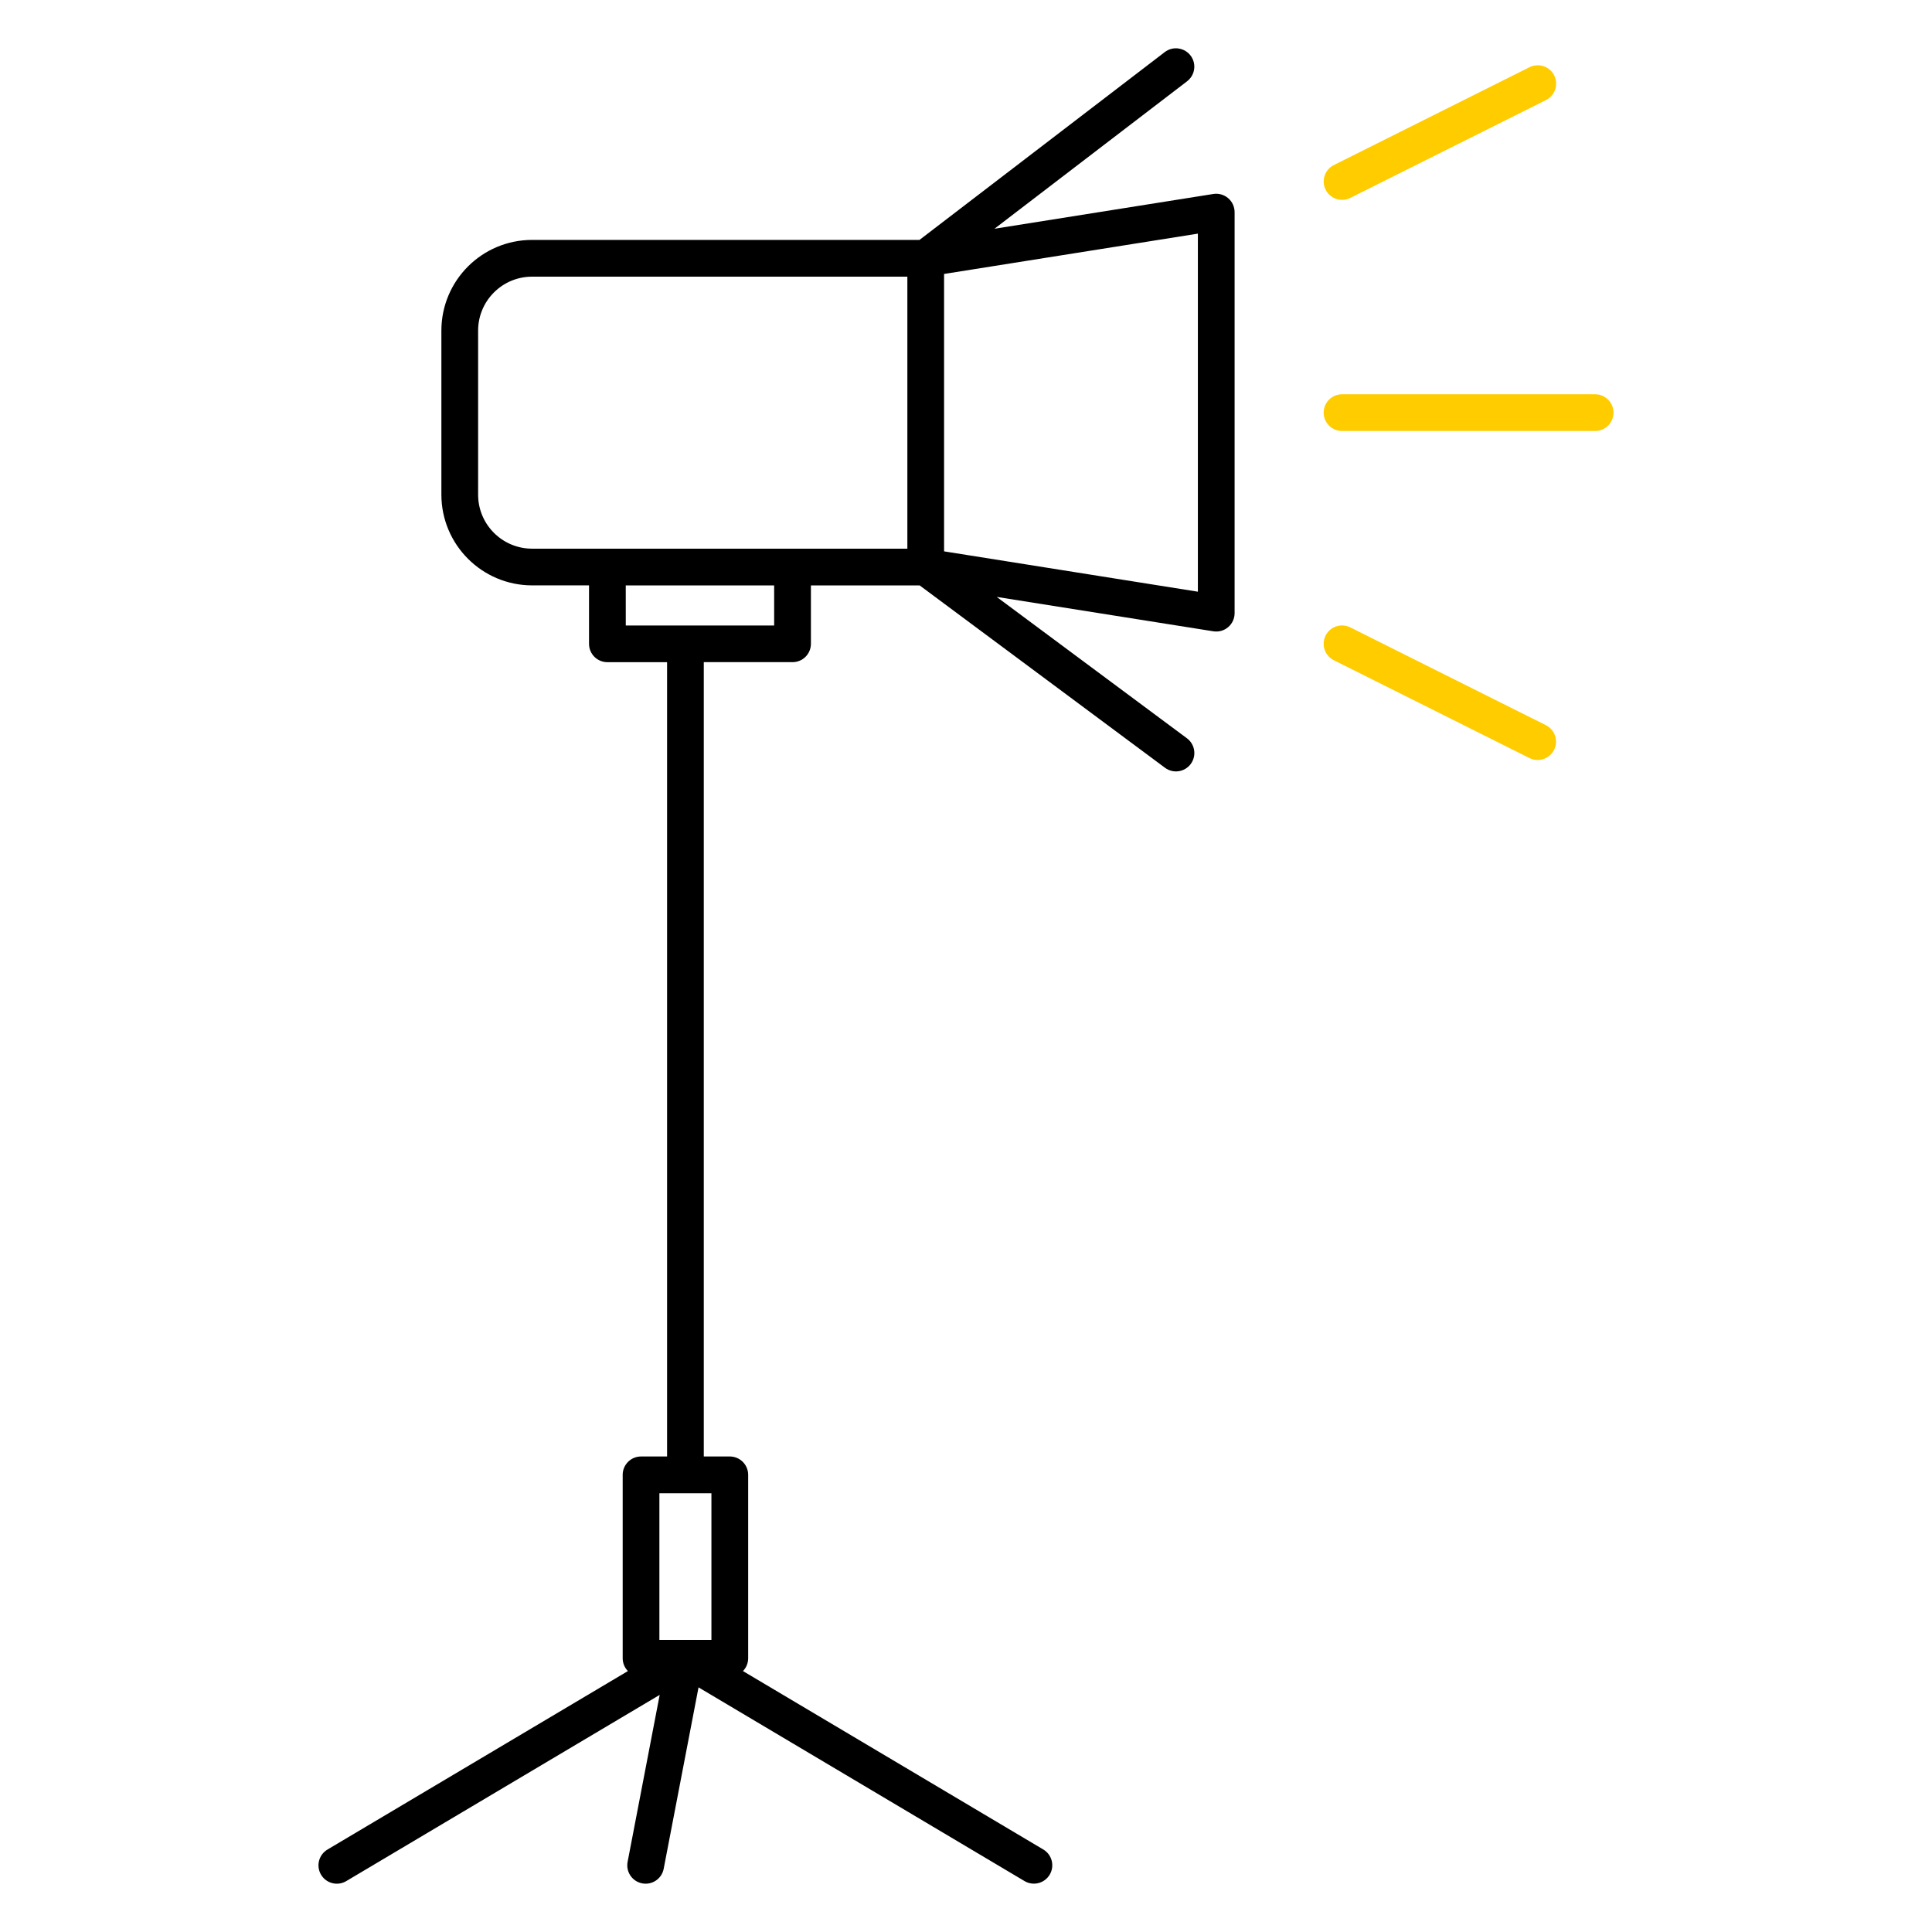
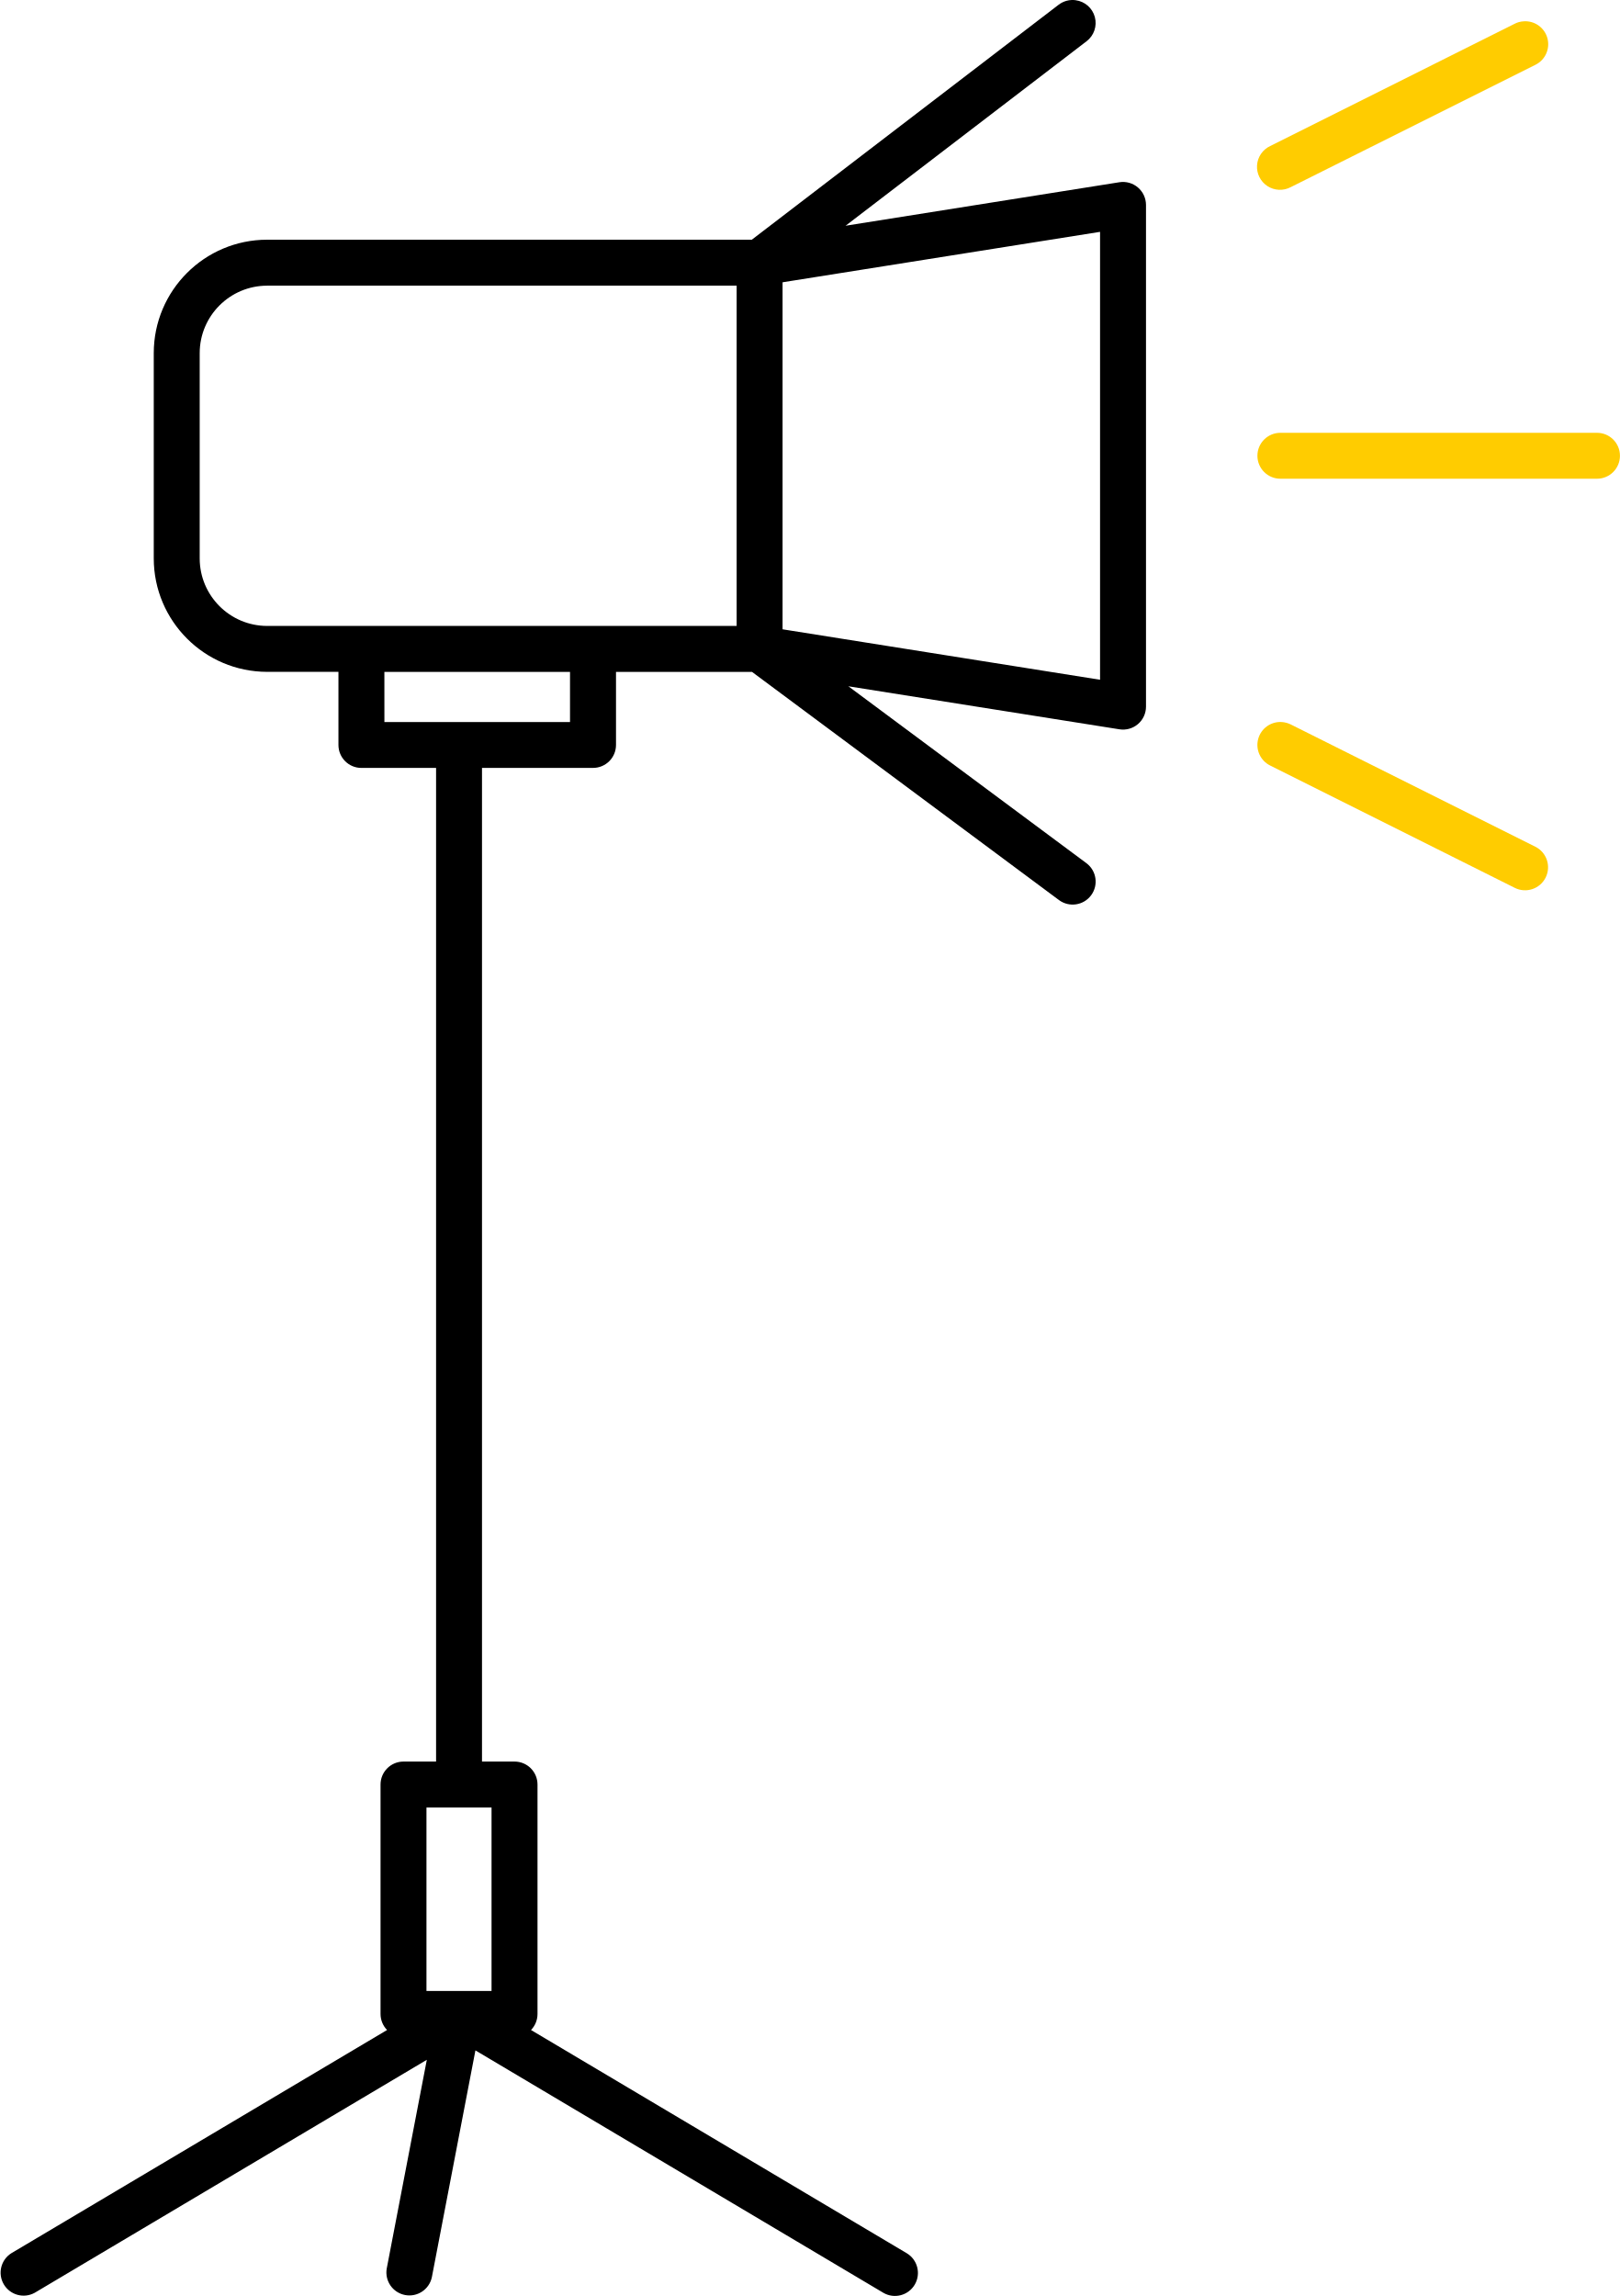
- <svg xmlns="http://www.w3.org/2000/svg" xml:space="preserve" width="100" height="100">
-   <path d="M79.527 3.383a.9.9 0 0 0-.363.097L69.04 8.543a.95.95 0 1 0 .85 1.701l10.125-5.062a.95.95 0 0 0-.487-1.8M69.463 20.408a.95.95 0 0 0 0 1.9h13.101a.95.95 0 1 0 0-1.9zm.06 11.967a1 1 0 0 1 .366.098l10.125 5.062a.95.95 0 0 1-.852 1.701L69.04 34.174a.95.95 0 0 1 .484-1.799" style="stroke-width:.475;fill:#fc0" />
-   <path d="M60.992 2.508a.95.95 0 0 0-.703.187l-12.697 9.723H27.537a4.696 4.696 0 0 0-4.691 4.691v8.496a4.7 4.7 0 0 0 4.691 4.694h2.951v3.025c0 .525.425.95.95.95h3.09v41.113H33.18a.95.95 0 0 0-.95.95v9.493c0 .258.103.493.27.664l-15.55 9.238a.95.95 0 0 0 .97 1.635l16.225-9.64-1.66 8.642a.95.95 0 0 0 1.867.36l1.804-9.391 16.88 10.03a.951.951 0 0 0 .97-1.636l-15.55-9.238a.95.95 0 0 0 .269-.664v-9.492a.95.95 0 0 0-.952-.951h-1.345V34.273h4.593a.95.95 0 0 0 .952-.949V30.3H47.6l12.7 9.44a.95.95 0 1 0 1.136-1.526l-9.848-7.318 11.215 1.78a.95.95 0 0 0 1.1-.937v-20.76a.953.953 0 0 0-1.1-.939l-11.33 1.8 9.972-7.634a.95.95 0 0 0-.453-1.697m1.01 9.584v18.533l-13.137-2.088V14.18Zm-34.465 2.226h19.428v14.08H27.537a2.796 2.796 0 0 1-2.79-2.793V17.11a2.794 2.794 0 0 1 2.79-2.79m4.852 15.98h7.681v2.075h-7.68zm1.741 46.99h2.693v7.59H34.13z" style="stroke-width:.475" />
+ <svg xmlns="http://www.w3.org/2000/svg" xml:space="preserve" width="67.03" height="95" version="1.1" id="svg2">
+   <defs id="defs2" />
+   <path d="m 63.043,0.883 a 0.9,0.9 0 0 0 -0.363,0.097 l -10.124,5.063 a 0.951,0.951 0 1 0 0.85,1.701 l 10.125,-5.062 a 0.95,0.95 0 0 0 -0.487,-1.8 m -10.065,17.026 a 0.95,0.95 0 0 0 0,1.9 h 13.101 a 0.95,0.95 0 1 0 0,-1.9 z m 0.06,11.967 a 1,1 0 0 1 0.366,0.098 l 10.125,5.062 a 0.951,0.951 0 0 1 -0.852,1.701 l -10.122,-5.062 a 0.95,0.95 0 0 1 0.484,-1.799" style="fill:#ffcc00;stroke-width:0.475" id="path1" />
+   <path d="m 44.508,0.008 a 0.95,0.95 0 0 0 -0.703,0.187 l -12.697,9.723 h -20.055 A 4.696,4.696 0 0 0 6.362,14.609 v 8.496 a 4.7,4.7 0 0 0 4.691,4.694 h 2.951 v 3.025 c 0,0.525 0.425,0.95 0.95,0.95 h 3.09 v 41.113 h -1.348 a 0.95,0.95 0 0 0 -0.95,0.95 v 9.493 c 0,0.258 0.103,0.493 0.27,0.664 l -15.55,9.238 a 0.951,0.951 0 0 0 0.97,1.635 l 16.225,-9.64 -1.66,8.642 a 0.951,0.951 0 0 0 1.867,0.36 l 1.804,-9.391 16.88,10.03 a 0.951,0.951 0 0 0 0.97,-1.636 l -15.55,-9.238 a 0.95,0.95 0 0 0 0.269,-0.664 v -9.492 a 0.95,0.95 0 0 0 -0.952,-0.951 h -1.345 v -41.114 h 4.593 a 0.95,0.95 0 0 0 0.952,-0.949 v -3.024 h 5.627 l 12.7,9.44 a 0.951,0.951 0 1 0 1.136,-1.526 l -9.848,-7.318 11.215,1.78 a 0.95,0.95 0 0 0 1.1,-0.937 V 8.479 a 0.953,0.953 0 0 0 -1.1,-0.939 l -11.33,1.8 9.972,-7.634 a 0.95,0.95 0 0 0 -0.453,-1.697 m 1.01,9.584 V 28.126 l -13.137,-2.088 v -14.358 z m -34.465,2.226 h 19.428 v 14.08 h -19.428 a 2.796,2.796 0 0 1 -2.79,-2.793 v -8.496 a 2.794,2.794 0 0 1 2.79,-2.79 m 4.852,15.98 h 7.681 v 2.075 h -7.68 z m 1.741,46.99 h 2.693 v 7.59 h -2.693 z" style="stroke-width:0.475" id="path2" />
</svg>
